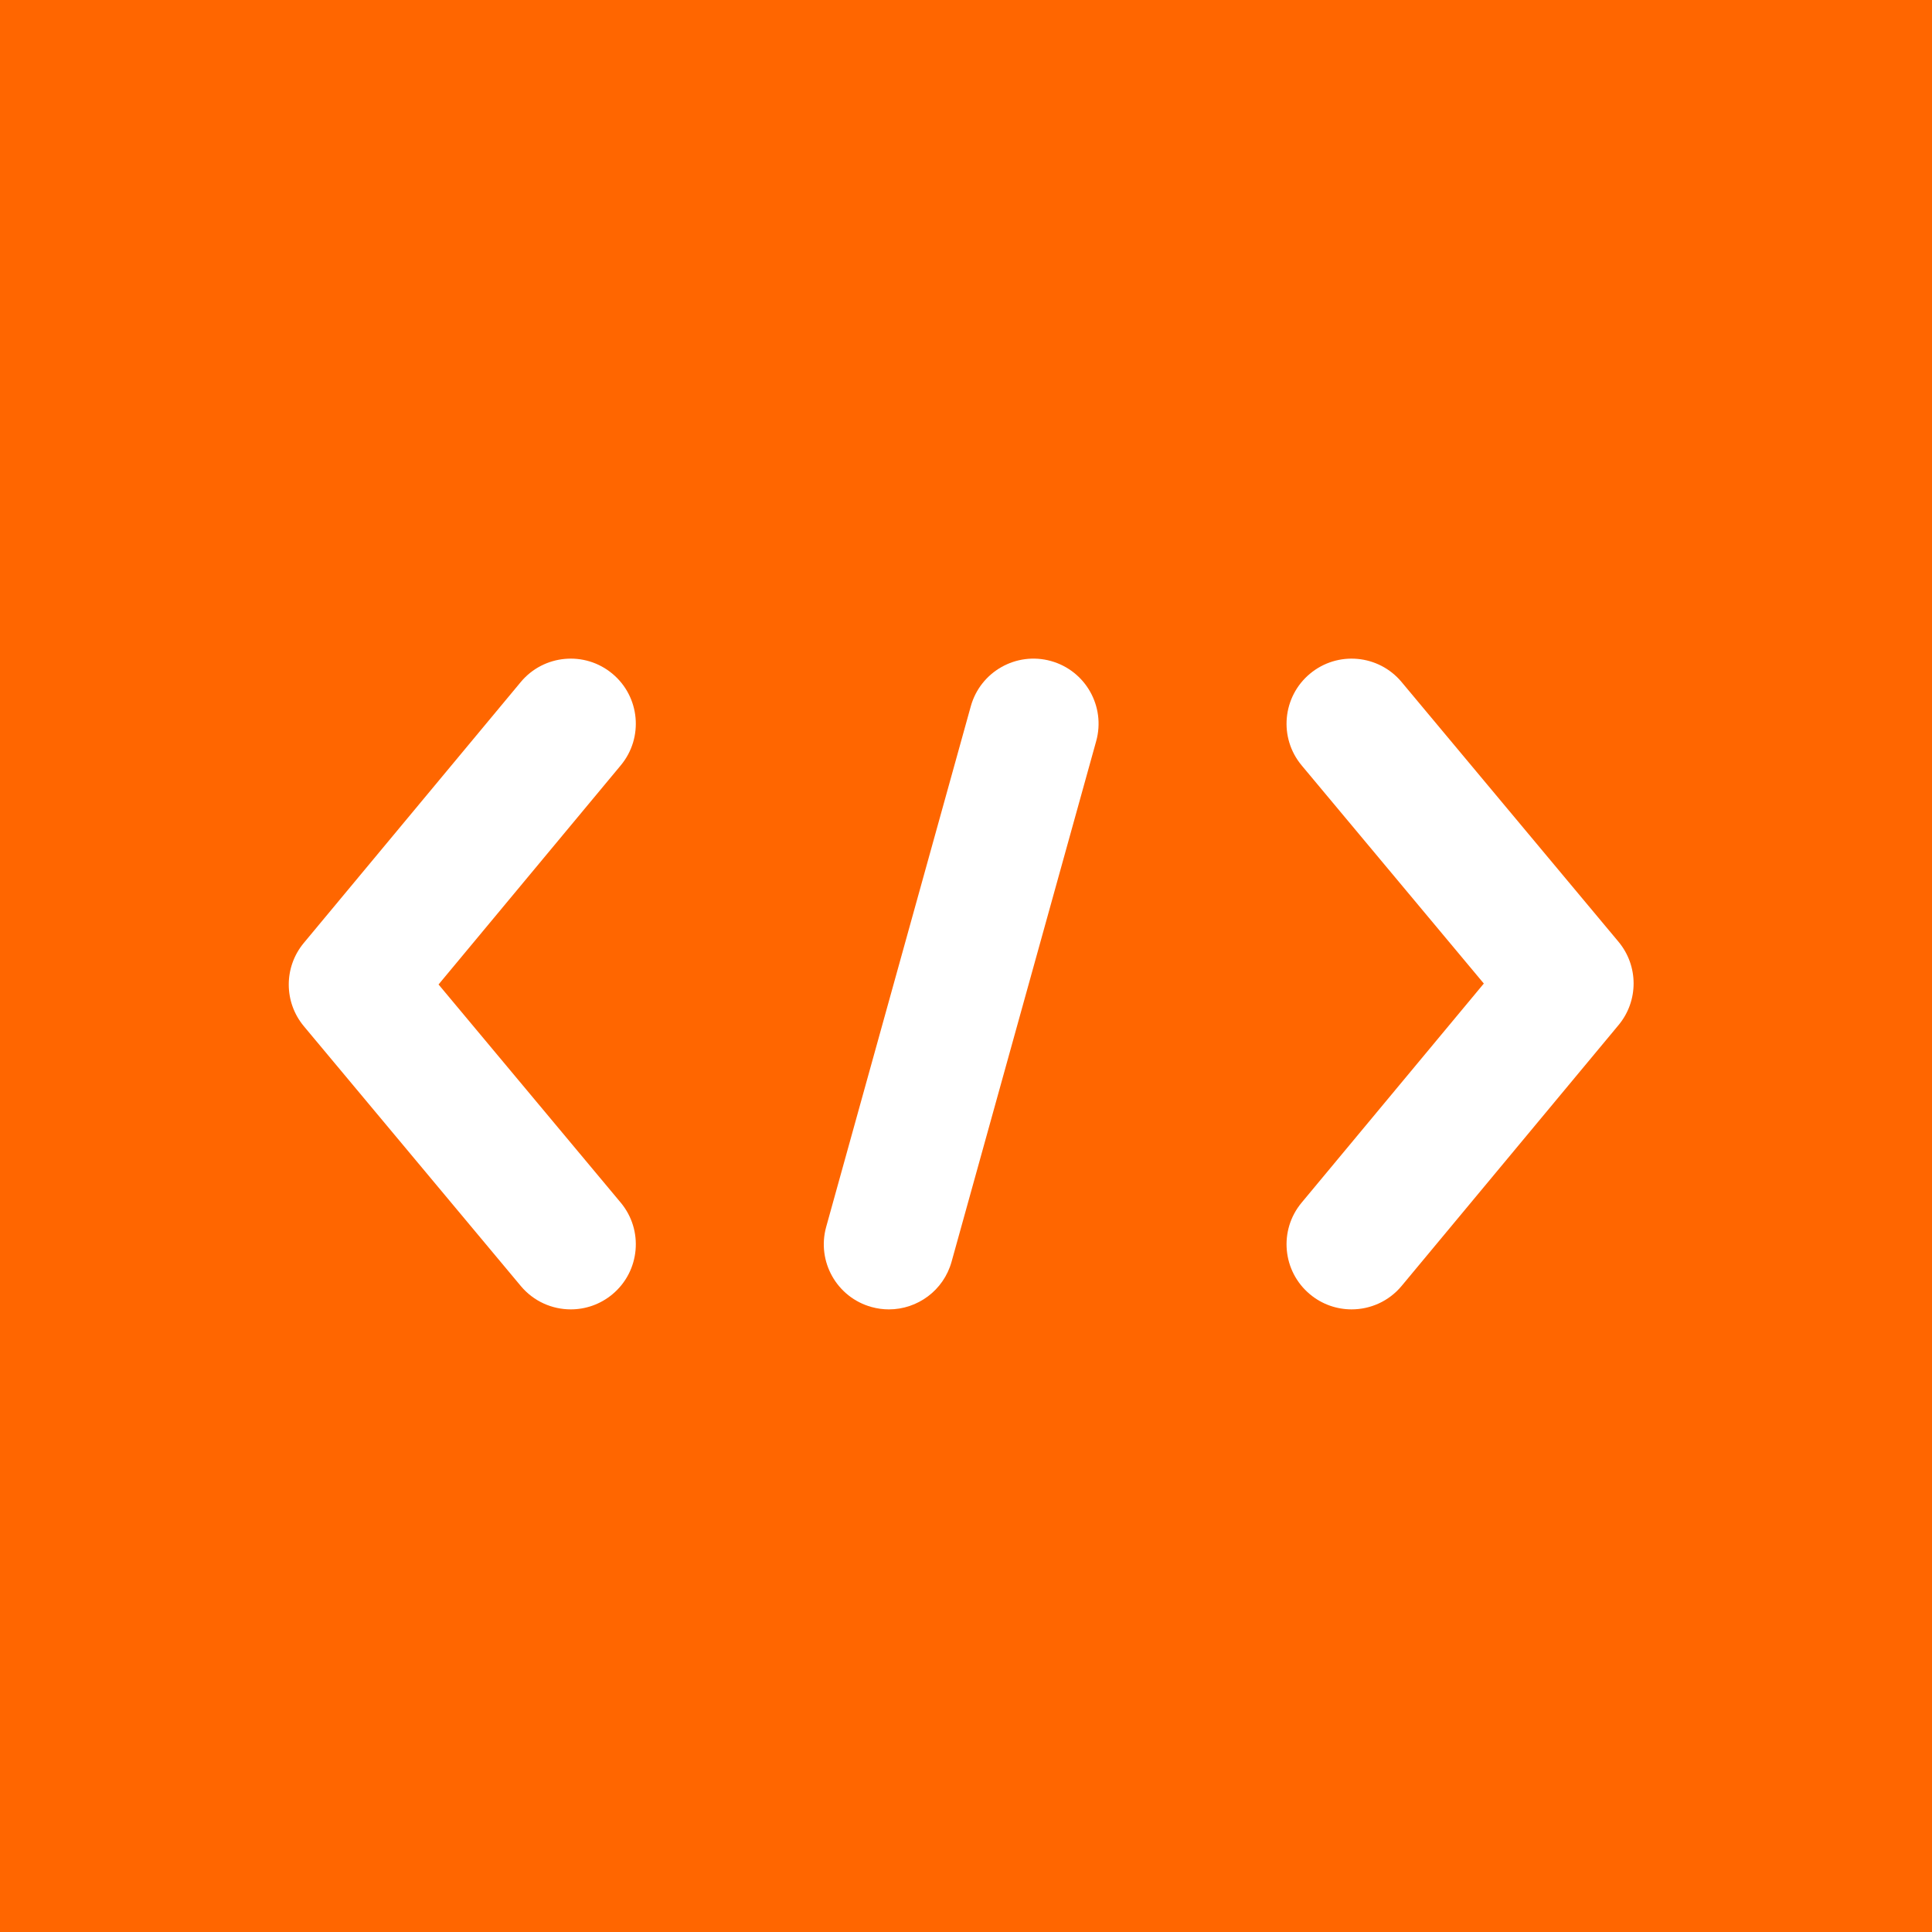
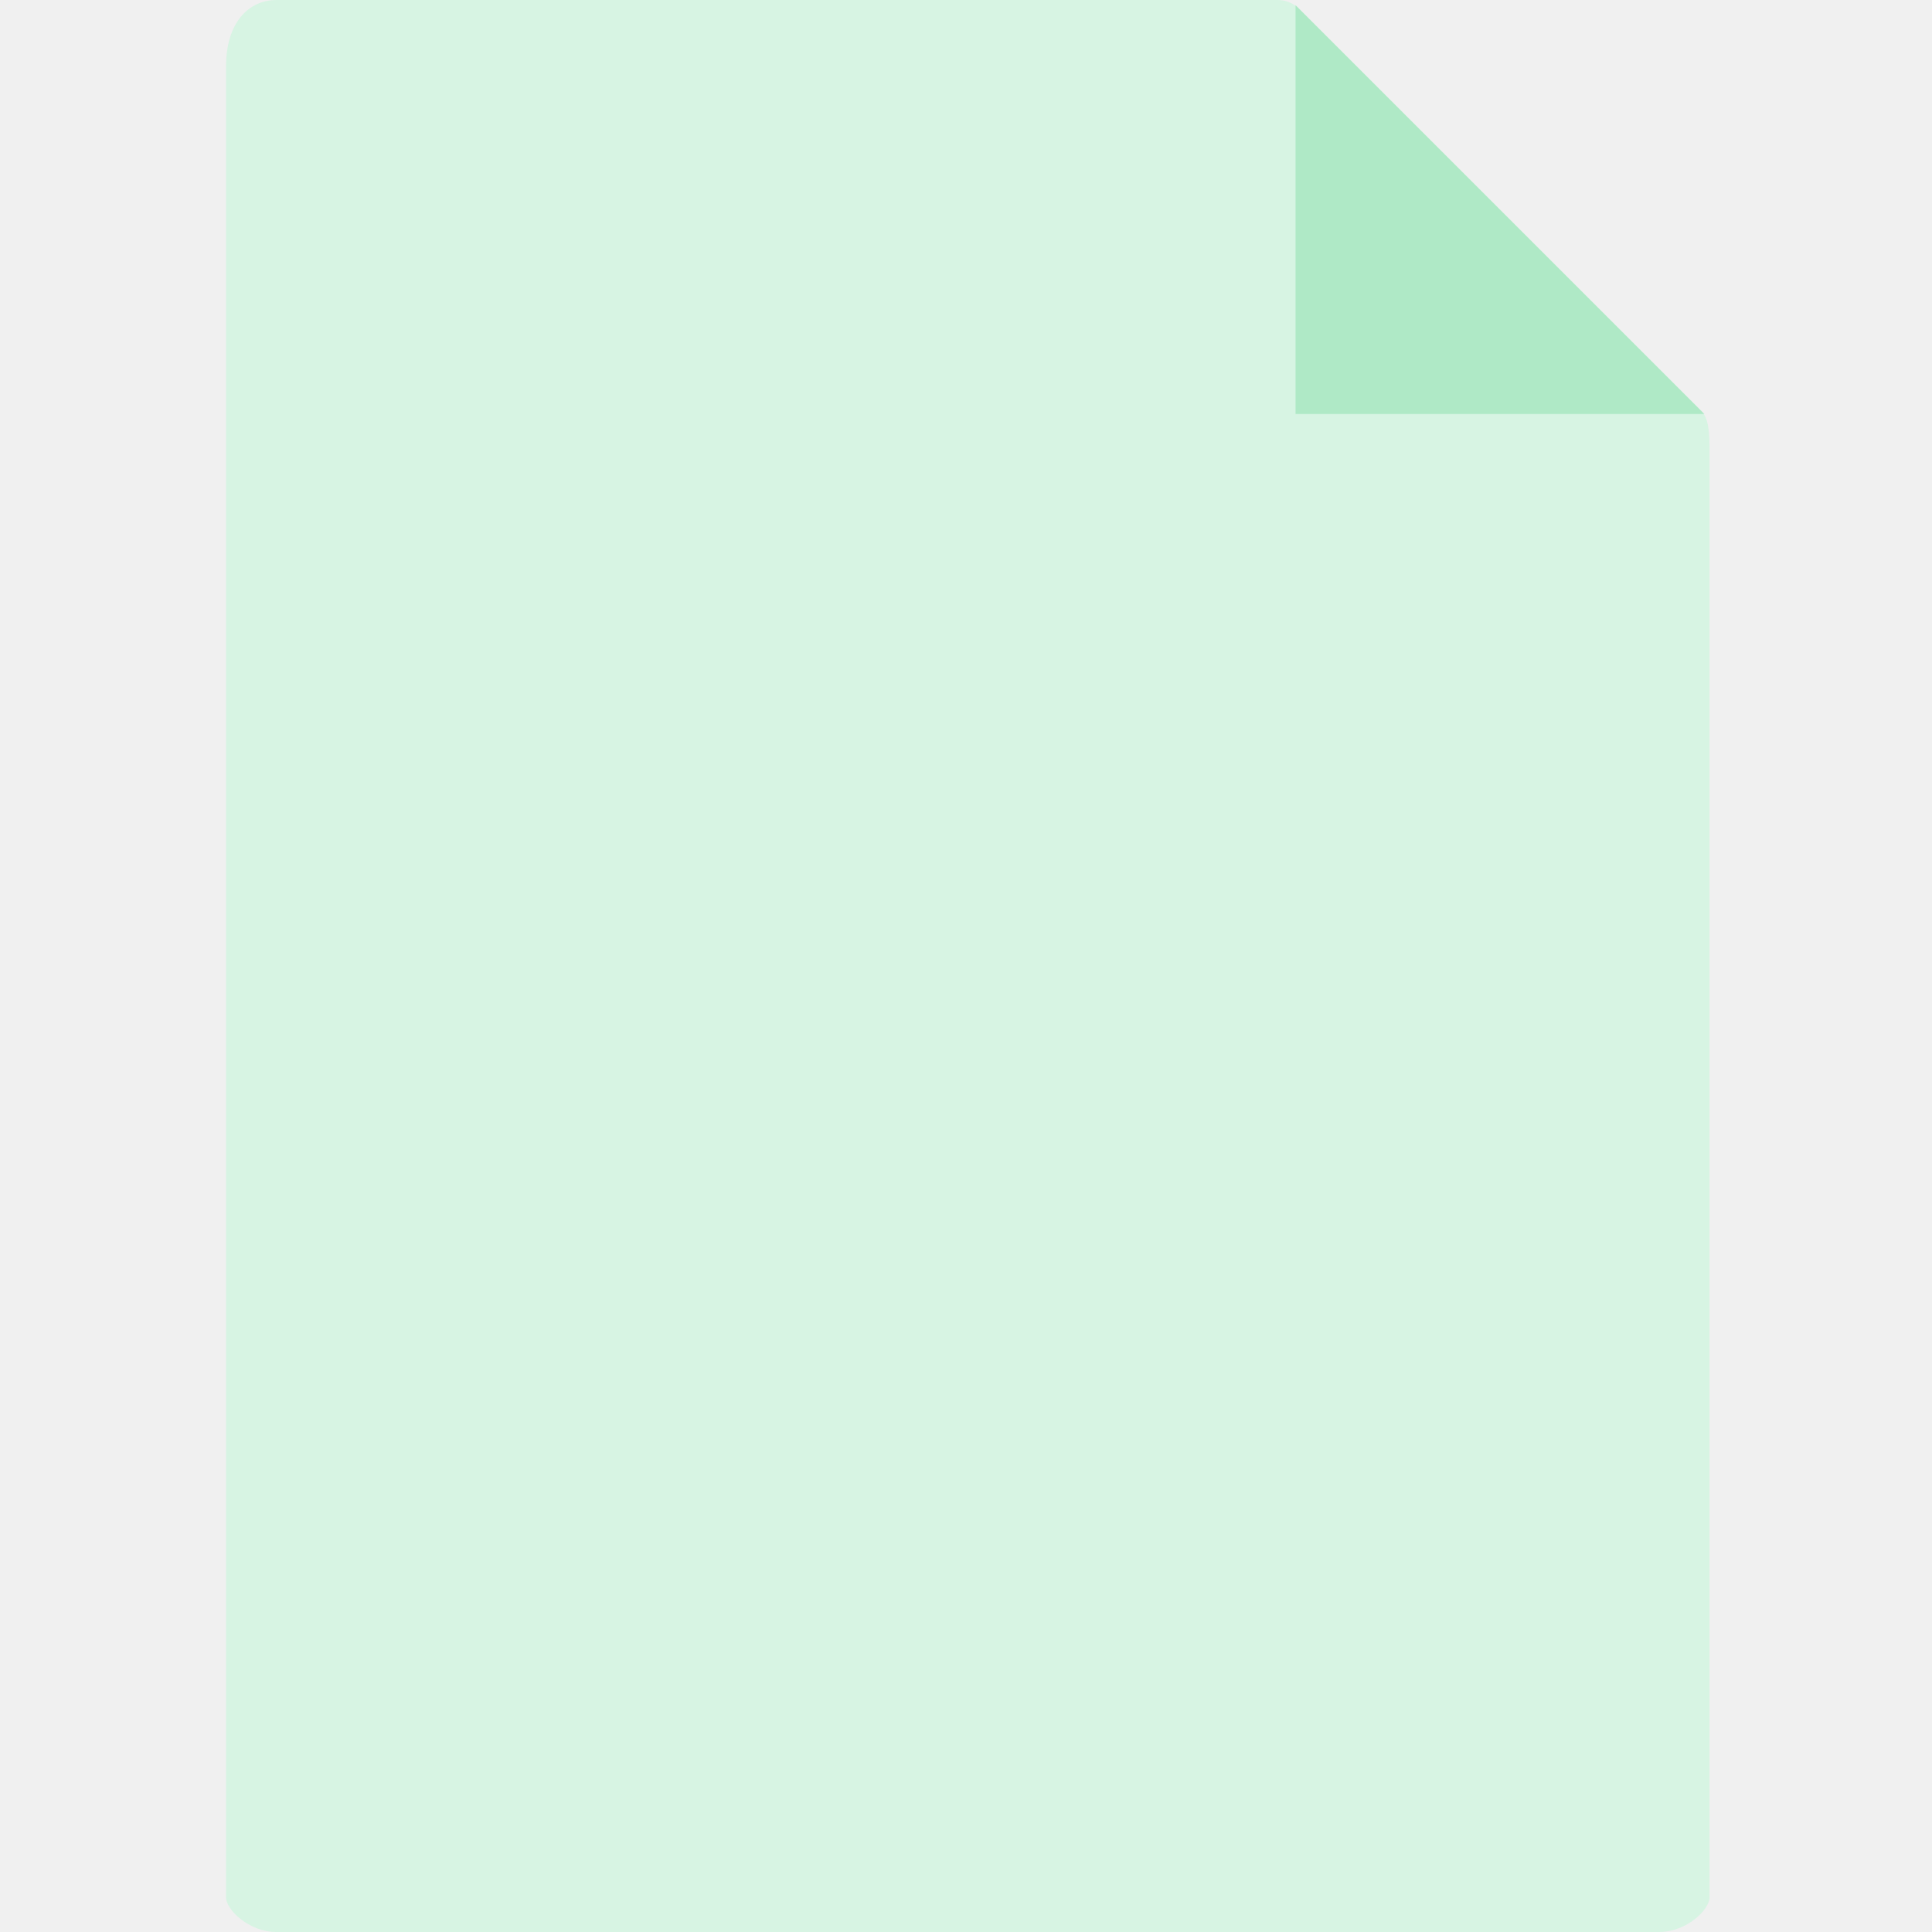
- <svg xmlns="http://www.w3.org/2000/svg" id="svg4791" version="1.1" viewBox="0 0 87.69 87.69" height="87.69mm" width="87.69mm">
-   <defs id="defs4785" />
-   <g transform="translate(-26.45833,-84.57738)" id="layer1" style="fill:#ff6600">
-     <path id="rect4793" transform="matrix(0.2645833,0,0,0.2645833,26.45833,84.57738)" d="M 0 0 L 0 331.428 L 331.428 331.428 L 331.428 0 L 0 0 z " style="fill:#ff6600;fill-opacity:1;stroke-width:1" />
+ <svg xmlns="http://www.w3.org/2000/svg" height="56" width="56" xml:space="preserve" viewBox="0 0 56 56" y="0px" x="0px" id="Capa_1" version="1.1">
+   <defs id="defs59" />
+   <g transform="translate(-6.473135)" id="g24">
+     <path id="path2" d="m 43.51,-1.9485206e-8 h -29.022 c -0.808,0 -1.463,0.655 -1.463,1.926 V 55 c 0,0.345 0.655,1 1.463,1 h 40.074 c 0.808,0 1.463,-0.655 1.463,-1 V 12.978 c 0,-0.696 -0.093,-0.92 -0.257,-1.085 l -11.636,-11.636 c -0.165,-0.164 -0.389,-0.257 -0.622,-0.257 z" style="fill:#d7f4e3" />
+     <polygon transform="translate(6.525424)" id="polygon4" points="37.5,12 49.349,12 37.5,0.151 " style="fill:#afe9c6" />
+     <g id="g16" />
+     <g id="g22" />
  </g>
-   <g style="display:none" id="layer2">
-     <text id="text5341" y="80.438" x="3.309" style="font-style:normal;font-variant:normal;font-weight:normal;font-stretch:normal;font-size:50.8px;line-height:1.25;font-family:Consolas;-inkscape-font-specification:Consolas;letter-spacing:0px;word-spacing:0px;fill:#ffffff;fill-opacity:1;stroke:none;stroke-width:0.265" xml:space="preserve">
-       <tspan style="font-size:46.214px;letter-spacing:0.794px;fill:#000000;stroke-width:0.265" y="80.438" x="3.309" id="tspan5339">IDL</tspan>
+   <g transform="translate(-6.473135)" id="g26" />
+   <g transform="translate(-6.473135)" id="g28" />
+   <g transform="translate(-6.473135)" id="g30" />
+   <g transform="translate(-6.473135)" id="g32" />
+   <g transform="translate(-6.473135)" id="g34" />
+   <g transform="translate(-6.473135)" id="g36" />
+   <g transform="translate(-6.473135)" id="g38" />
+   <g transform="translate(-6.473135)" id="g40" />
+   <g transform="translate(-6.473135)" id="g42" />
+   <g transform="translate(-6.473135)" id="g44" />
+   <g transform="translate(-6.473135)" id="g46" />
+   <g transform="translate(-6.473135)" id="g48" />
+   <g transform="translate(-6.473135)" id="g50" />
+   <g transform="translate(-6.473135)" id="g52" />
+   <g transform="translate(-6.473135)" id="g54" />
+   <g transform="translate(-6.473135)" style="display:inline" id="layer1" />
+   <g transform="translate(-6.473135)" style="display:none" id="layer2">
+     <path id="path8" d="m 17.589,43.195 v 10.076 h -1.641 v -4.539 h -4.361 v 4.539 h -1.668 v -10.076 h 1.668 v 4.416 h 4.361 v -4.416 z" style="fill:#ffffff" />
+     <path id="path10" d="m 27.241,43.195 v 1.121 h -3.007 v 8.955 h -1.654 v -8.955 h -3.008 v -1.121 z" style="fill:#ffffff" />
+     <path id="path12" d="m 36.839,43.195 h 1.668 v 10.076 h -1.668 v -6.932 l -2.256,5.605 h -1.449 l -2.27,-5.605 v 6.932 h -1.668 v -10.076 h 1.668 l 2.994,6.891 z" style="fill:#ffffff" />
+     <path id="path14" d="m 42.704,43.195 v 8.832 h 4.635 v 1.244 h -6.303 v -10.076 z" style="fill:#ffffff" />
+   </g>
+   <g style="display:none" transform="translate(-6.473135)" id="layer3">
+     <text id="text947" y="24.271" x="16.99" style="font-style:normal;font-variant:normal;font-weight:bold;font-stretch:normal;font-size:16px;line-height:1.25;font-family:'Open Sans';-inkscape-font-specification:'Open Sans Bold';letter-spacing:0px;word-spacing:0px;fill:#ffffff;fill-opacity:1;stroke:none" xml:space="preserve">
+       <tspan y="38.448" x="16.99" id="tspan945" />
+     </text>
+     <text id="text951" y="53.508" x="20.153" style="font-style:normal;font-variant:normal;font-weight:bold;font-stretch:normal;font-size:16px;line-height:1.25;font-family:'Open Sans';-inkscape-font-specification:'Open Sans Bold';letter-spacing:0px;word-spacing:0px;fill:#000000;fill-opacity:1;stroke:none" xml:space="preserve">
+       <tspan style="font-size:14.667px;fill:#ffffff;fill-opacity:1" y="53.508" x="20.153" id="tspan949">XUL</tspan>
    </text>
  </g>
-   <g id="g6053" style="display:inline;fill:#ffffff" transform="translate(0.5291667)">
-     <text xml:space="preserve" style="font-style:normal;font-variant:normal;font-weight:normal;font-stretch:normal;font-size:50.8px;line-height:1.25;font-family:Consolas;-inkscape-font-specification:Consolas;letter-spacing:0px;word-spacing:0px;fill:#ffffff;fill-opacity:1;stroke:none;stroke-width:0.265" x="3.309" y="80.438" id="text6051">
-       <tspan id="tspan6049" x="3.309" y="124.516" style="font-style:normal;font-variant:normal;font-weight:normal;font-stretch:normal;font-size:46.214px;font-family:FontAwesome;-inkscape-font-specification:FontAwesome;letter-spacing:0.794px;fill:#ffffff;stroke-width:0.265" />
-     </text>
-     <g style="fill:#ffffff" id="g8" transform="matrix(0.1969038,0,0,0.1969038,12.57712,14.142)">
-       <path style="fill:#ffffff" id="path2" d="m 175.682,80.547 c -7.981,-2.217 -16.249,2.456 -18.467,10.438 l -33.334,120 c -2.217,7.982 2.456,16.25 10.438,18.467 1.343,0.373 2.694,0.551 4.023,0.551 6.57,0 12.6,-4.35 14.444,-10.989 l 33.334,-120 c 2.217,-7.981 -2.456,-16.25 -10.438,-18.467 z" />
-       <path style="fill:#ffffff" id="path4-6" d="m 74.591,83.467 c -6.37,-5.298 -15.828,-4.428 -21.124,1.942 l -50,60.128 c -4.63,5.568 -4.622,13.648 0.02,19.206 l 50,59.872 c 2.967,3.553 7.229,5.386 11.521,5.386 3.391,0 6.801,-1.144 9.607,-3.487 6.359,-5.31 7.209,-14.77 1.899,-21.128 L 34.527,155.109 76.534,104.592 C 81.83,98.221 80.96,88.763 74.591,83.467 Z" />
-       <path style="fill:#ffffff" id="path6" d="m 306.513,145.257 -50,-59.871 c -5.31,-6.359 -14.77,-7.208 -21.128,-1.898 -6.359,5.31 -7.208,14.77 -1.898,21.128 l 41.987,50.277 -42.007,50.517 c -5.297,6.37 -4.427,15.828 1.942,21.124 2.802,2.331 6.202,3.467 9.583,3.467 4.303,0 8.575,-1.842 11.541,-5.41 l 50,-60.128 c 4.63,-5.569 4.622,-13.649 -0.02,-19.206 z" />
-     </g>
-   </g>
-   <g style="display:none" id="layer3">
-     <g transform="matrix(6.25772,0,0,5.743627,1.824509,23.90025)" style="fill:#ffffff;fill-rule:evenodd;stroke:none;stroke-width:1" id="miu">
-       <g style="fill:#ffffff" transform="translate(-503,-515)" id="Artboard-1">
-         <g style="fill:#ffffff" transform="translate(215,119)" id="slice" />
-         <path style="fill:#ffffff;stroke-width:0.701" id="food-drink-cup-coffee-tea-drink-outline-stroke" d="m 513.084,518.8 c 0.006,-0.274 0.003,-0.541 -0.009,-0.796 -0.004,-0.086 -0.01,-0.504 -0.01,-0.504 v 0 c 0,-0.902 -2,-1.402 -4.555,-1.402 -2.555,0 -4.555,0.5 -4.555,1.402 0,0 -0.006,0.417 -0.01,0.504 -0.046,0.991 0.032,2.152 0.338,3.268 0.607,2.218 1.961,3.587 4.228,3.587 1.597,0 2.742,-0.68 3.49,-1.858 2.033,-0.037 4.364,-1.834 3.662,-3.426 -0.282,-0.641 -0.798,-0.955 -1.44,-0.981 -0.354,-0.014 -0.719,0.058 -1.081,0.186 -0.02,0.007 -0.039,0.014 -0.058,0.021 z m -0.045,0.782 c -0.052,0.556 -0.148,1.129 -0.301,1.69 -0.097,0.353 -0.212,0.685 -0.348,0.993 1.5,-0.227 3.03,-1.503 2.631,-2.408 -0.168,-0.382 -0.44,-0.547 -0.827,-0.563 -0.252,-0.01 -0.534,0.046 -0.818,0.146 -0.154,0.054 -0.272,0.108 -0.337,0.142 z m -0.655,-1.283 c 0.019,0.865 -0.066,1.851 -0.322,2.788 -0.532,1.943 -1.648,3.071 -3.552,3.071 -1.904,0 -3.02,-1.128 -3.552,-3.071 -0.256,-0.937 -0.341,-1.923 -0.322,-2.788 0.797,0.393 2.219,0.603 3.874,0.603 1.655,0 3.077,-0.21 3.874,-0.603 z m -7.728,-0.799 c 0,-0.26 1.765,-0.701 3.854,-0.701 2.09,0 3.854,0.441 3.854,0.701 0,0.26 -1.765,0.701 -3.854,0.701 -2.09,0 -3.854,-0.441 -3.854,-0.701 z" />
-       </g>
-     </g>
-   </g>
-   <g style="display:none" id="layer4">
-     <path style="fill:#ffffff;fill-opacity:1;stroke-width:5.575" id="path4" d="m 30.494,62.67 c 0,-0.558 0.557,-0.558 0.557,-0.558 2.23,0 0,1.115 -0.557,2.23 5.575,1.115 11.707,0.557 17.281,-0.558 1.672,1.115 3.902,2.23 6.132,2.787 -6.132,2.787 -13.379,3.902 -20.069,2.787 -2.23,-0.558 -5.575,-0.558 -7.247,-3.345 -1.115,-2.23 2.23,-3.345 3.902,-3.345 z M 28.264,54.308 v 0 c 1.115,0 3.345,-1.115 1.672,0.558 0,0.558 -2.23,1.115 -1.115,1.672 7.247,1.672 14.494,1.115 21.741,-0.558 1.115,1.672 2.787,2.23 5.017,2.787 -8.362,2.23 -16.724,3.345 -25.086,2.23 -2.23,-0.558 -5.017,-0.558 -6.132,-2.787 -0.558,-2.23 2.23,-3.345 3.902,-3.902 z M 56.695,19.745 v 0 c 0.557,0.557 2.787,0 1.115,0.557 -3.902,3.345 -9.477,5.575 -12.264,10.592 -1.115,3.345 2.23,5.575 3.345,8.919 1.672,3.902 -1.672,7.247 -5.017,9.477 -1.115,0.558 -3.902,1.115 -1.672,-1.115 2.23,-1.672 2.787,-4.46 1.115,-6.69 -3.345,-3.345 -5.017,-7.805 -2.23,-11.707 3.345,-5.575 9.477,-7.805 15.609,-10.034 z M 22.689,67.687 v 0 c 1.672,0 3.345,1.115 4.46,2.23 -2.787,-0.558 -6.132,0 -8.919,1.672 1.115,0.557 2.787,0.557 3.902,1.115 11.149,1.672 22.856,1.115 33.448,0 2.787,-0.558 5.575,-0.558 6.69,-2.787 0.558,-0.558 -1.672,-1.672 -1.115,-1.672 1.672,0 4.46,1.115 3.345,3.345 -2.23,2.787 -6.69,3.345 -10.034,3.902 -12.822,2.23 -26.758,2.23 -39.58,-0.557 -1.672,0 -3.345,-1.672 -2.23,-3.345 2.787,-2.787 6.69,-3.345 10.034,-3.902 z M 31.051,45.946 v 0 c 1.115,-0.558 1.673,0 2.787,0.557 -2.23,1.115 -5.017,1.115 -7.247,2.23 -0.558,0.558 -2.23,1.115 -1.115,1.115 6.69,1.115 13.379,0.558 20.069,0 3.902,0 7.805,-1.672 12.264,-1.115 -1.115,1.115 -2.23,1.672 -3.902,2.23 -2.787,1.672 -6.69,1.672 -10.592,2.23 -7.247,0.557 -15.609,1.115 -22.856,-1.115 -1.672,0 -2.787,-1.673 -1.672,-2.787 3.345,-2.23 7.805,-3.345 12.264,-3.345 z m 30.103,-1.115 c 3.902,0 7.805,3.345 6.69,7.805 -1.672,5.017 -7.247,7.247 -11.707,8.362 -2.787,1.115 -3.345,0.558 -1.115,-1.115 3.345,-2.23 6.69,-3.902 8.362,-7.247 1.115,-3.345 -2.23,-6.132 -5.017,-5.017 -1.115,0 -3.345,1.672 -2.787,0.557 1.115,-2.23 3.345,-3.345 5.575,-3.345 z M 46.66,5.809 v 0 c 0,-1.115 0,-1.672 -0.558,-2.787 1.115,1.115 2.787,2.23 3.345,3.902 2.23,5.017 -0.558,10.592 -3.902,14.494 -3.345,3.902 -9.477,6.132 -10.592,12.264 -0.558,5.575 5.575,8.919 6.69,14.494 -2.23,-1.672 -4.46,-3.902 -6.132,-5.575 -3.345,-3.345 -6.69,-7.805 -5.017,-12.264 2.23,-5.575 7.805,-8.362 12.264,-12.264 3.345,-2.787 5.575,-7.805 3.902,-12.264 z M 66.729,72.704 v 0 c 0.557,-0.558 1.672,-3.345 1.115,-1.115 1.115,3.345 -2.23,5.575 -5.017,6.132 -9.477,3.345 -19.511,3.345 -29.546,2.787 -4.46,-0.557 -9.477,-0.557 -12.822,-3.902 12.264,1.672 24.529,2.23 36.235,0 3.345,-1.115 7.805,-1.672 10.034,-3.902 z" />
-   </g>
+   <g id="layer4" />
</svg>
